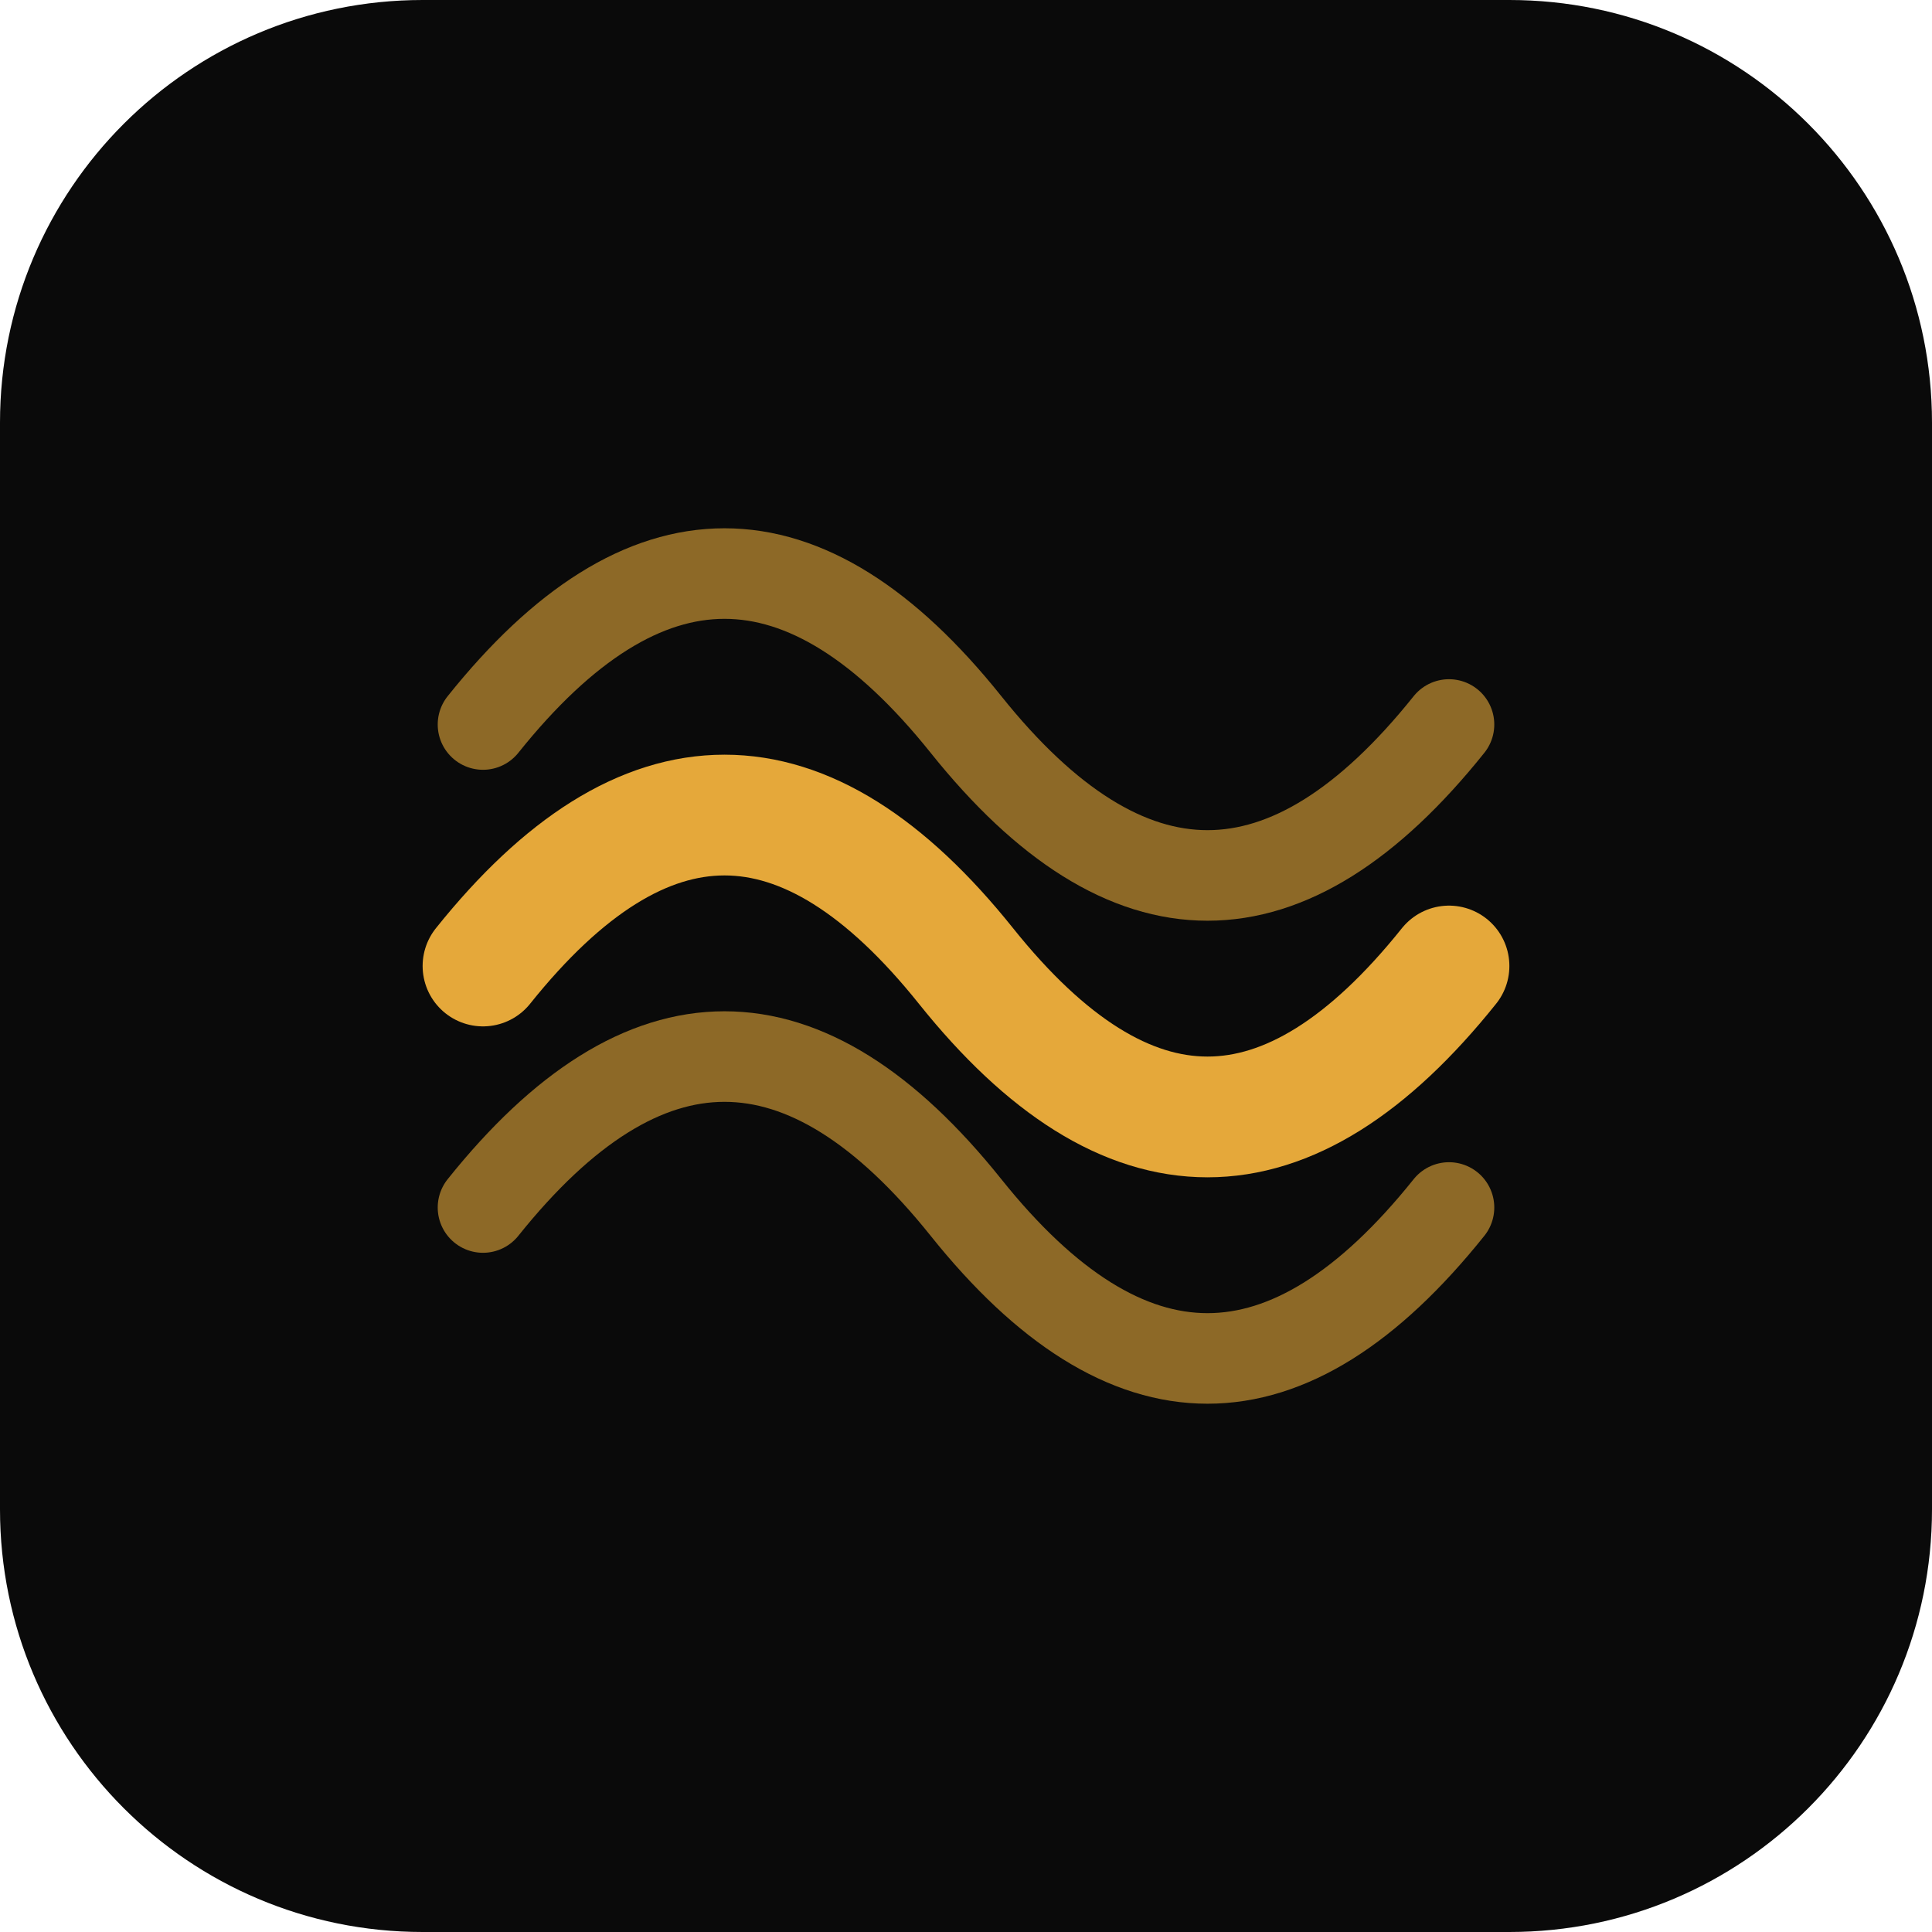
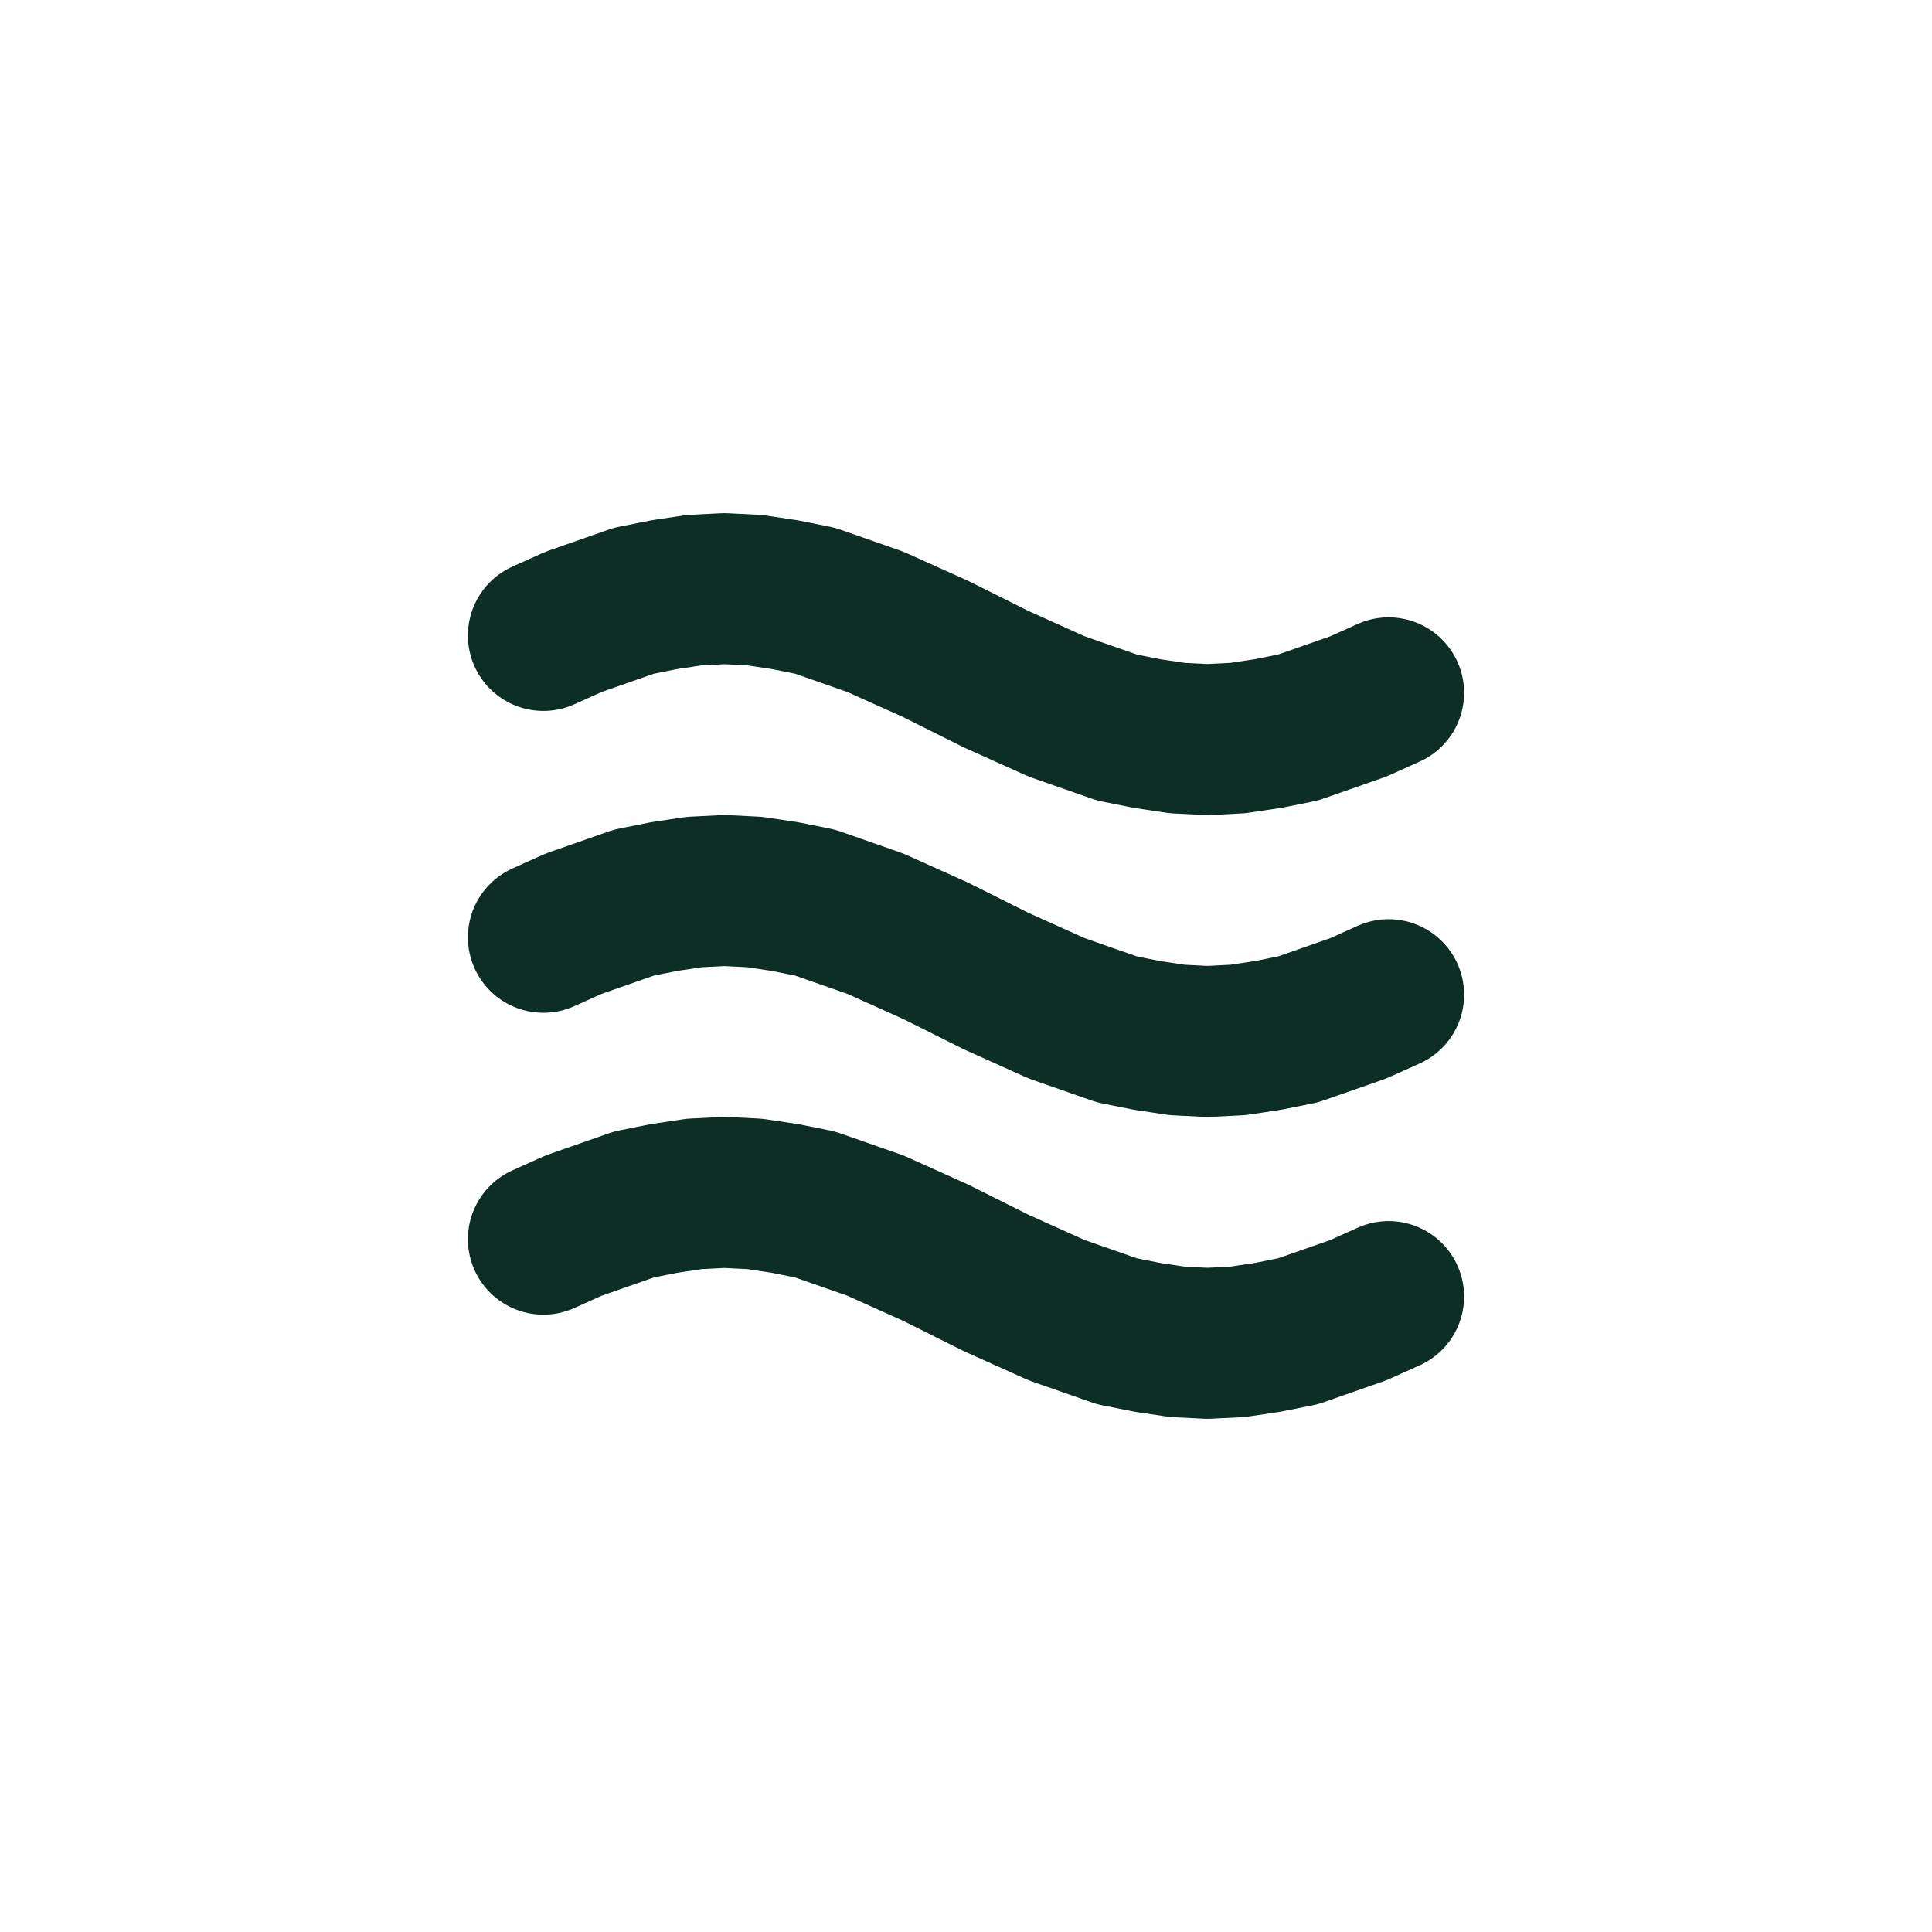
- <svg xmlns="http://www.w3.org/2000/svg" viewBox="0 0 128 128">
-   <rect width="128" height="128" rx="28" fill="#0a0a0a" />
-   <path d="M32 64 Q48 44, 64 64 Q80 84, 96 64" fill="none" stroke="#e5a83a" stroke-width="8" stroke-linecap="round" />
-   <path d="M32 48 Q48 28, 64 48 Q80 68, 96 48" fill="none" stroke="#e5a83a" stroke-width="6" stroke-linecap="round" opacity="0.6" />
-   <path d="M32 80 Q48 60, 64 80 Q80 100, 96 80" fill="none" stroke="#e5a83a" stroke-width="6" stroke-linecap="round" opacity="0.6" />
+ <svg xmlns="http://www.w3.org/2000/svg" viewBox="0 0 128 128" width="128" height="128">
+   <g fill="none" stroke="#0D2E25" stroke-width="10" stroke-linecap="round" stroke-linejoin="round">
+     <path d="M 36.0 42.1 L 38.0 41.2 L 40.0 40.5 L 42.0 39.8 L 44.0 39.4 L 46.0 39.1 L 48.0 39.0 L 50.0 39.1 L 52.0 39.4 L 54.0 39.8 L 56.0 40.5 L 58.0 41.2 L 60.0 42.1 L 62.0 43.0 L 64.0 44.0 L 66.0 45.0 L 68.0 45.9 L 70.0 46.8 L 72.0 47.5 L 74.0 48.2 L 76.0 48.6 L 78.0 48.9 L 80.0 49.0 L 82.0 48.9 L 84.0 48.6 L 86.0 48.2 L 88.0 47.5 L 90.0 46.8 L 92.0 45.9" />
+     <path d="M 36.0 62.1 L 38.0 61.2 L 40.0 60.5 L 42.0 59.8 L 44.0 59.4 L 46.0 59.1 L 48.0 59.0 L 50.0 59.1 L 52.0 59.4 L 54.0 59.8 L 56.0 60.5 L 58.0 61.2 L 60.0 62.1 L 62.0 63.0 L 64.0 64.0 L 66.0 65.0 L 68.0 65.9 L 70.0 66.8 L 72.0 67.5 L 74.0 68.2 L 76.0 68.6 L 78.0 68.9 L 80.0 69.0 L 82.0 68.9 L 84.0 68.6 L 86.0 68.2 L 88.0 67.5 L 90.0 66.8 L 92.0 65.9" />
+     <path d="M 36.0 82.1 L 38.0 81.2 L 40.0 80.5 L 42.0 79.8 L 44.0 79.4 L 46.0 79.1 L 48.0 79.0 L 50.0 79.1 L 52.0 79.4 L 54.0 79.8 L 56.0 80.5 L 58.0 81.2 L 60.0 82.1 L 62.0 83.0 L 64.0 84.0 L 66.0 85.0 L 68.0 85.9 L 70.0 86.8 L 72.0 87.5 L 74.0 88.2 L 76.0 88.6 L 78.0 88.9 L 80.0 89.0 L 82.0 88.9 L 84.0 88.6 L 86.0 88.2 L 88.0 87.5 L 90.0 86.8 L 92.0 85.9" />
+   </g>
</svg>
